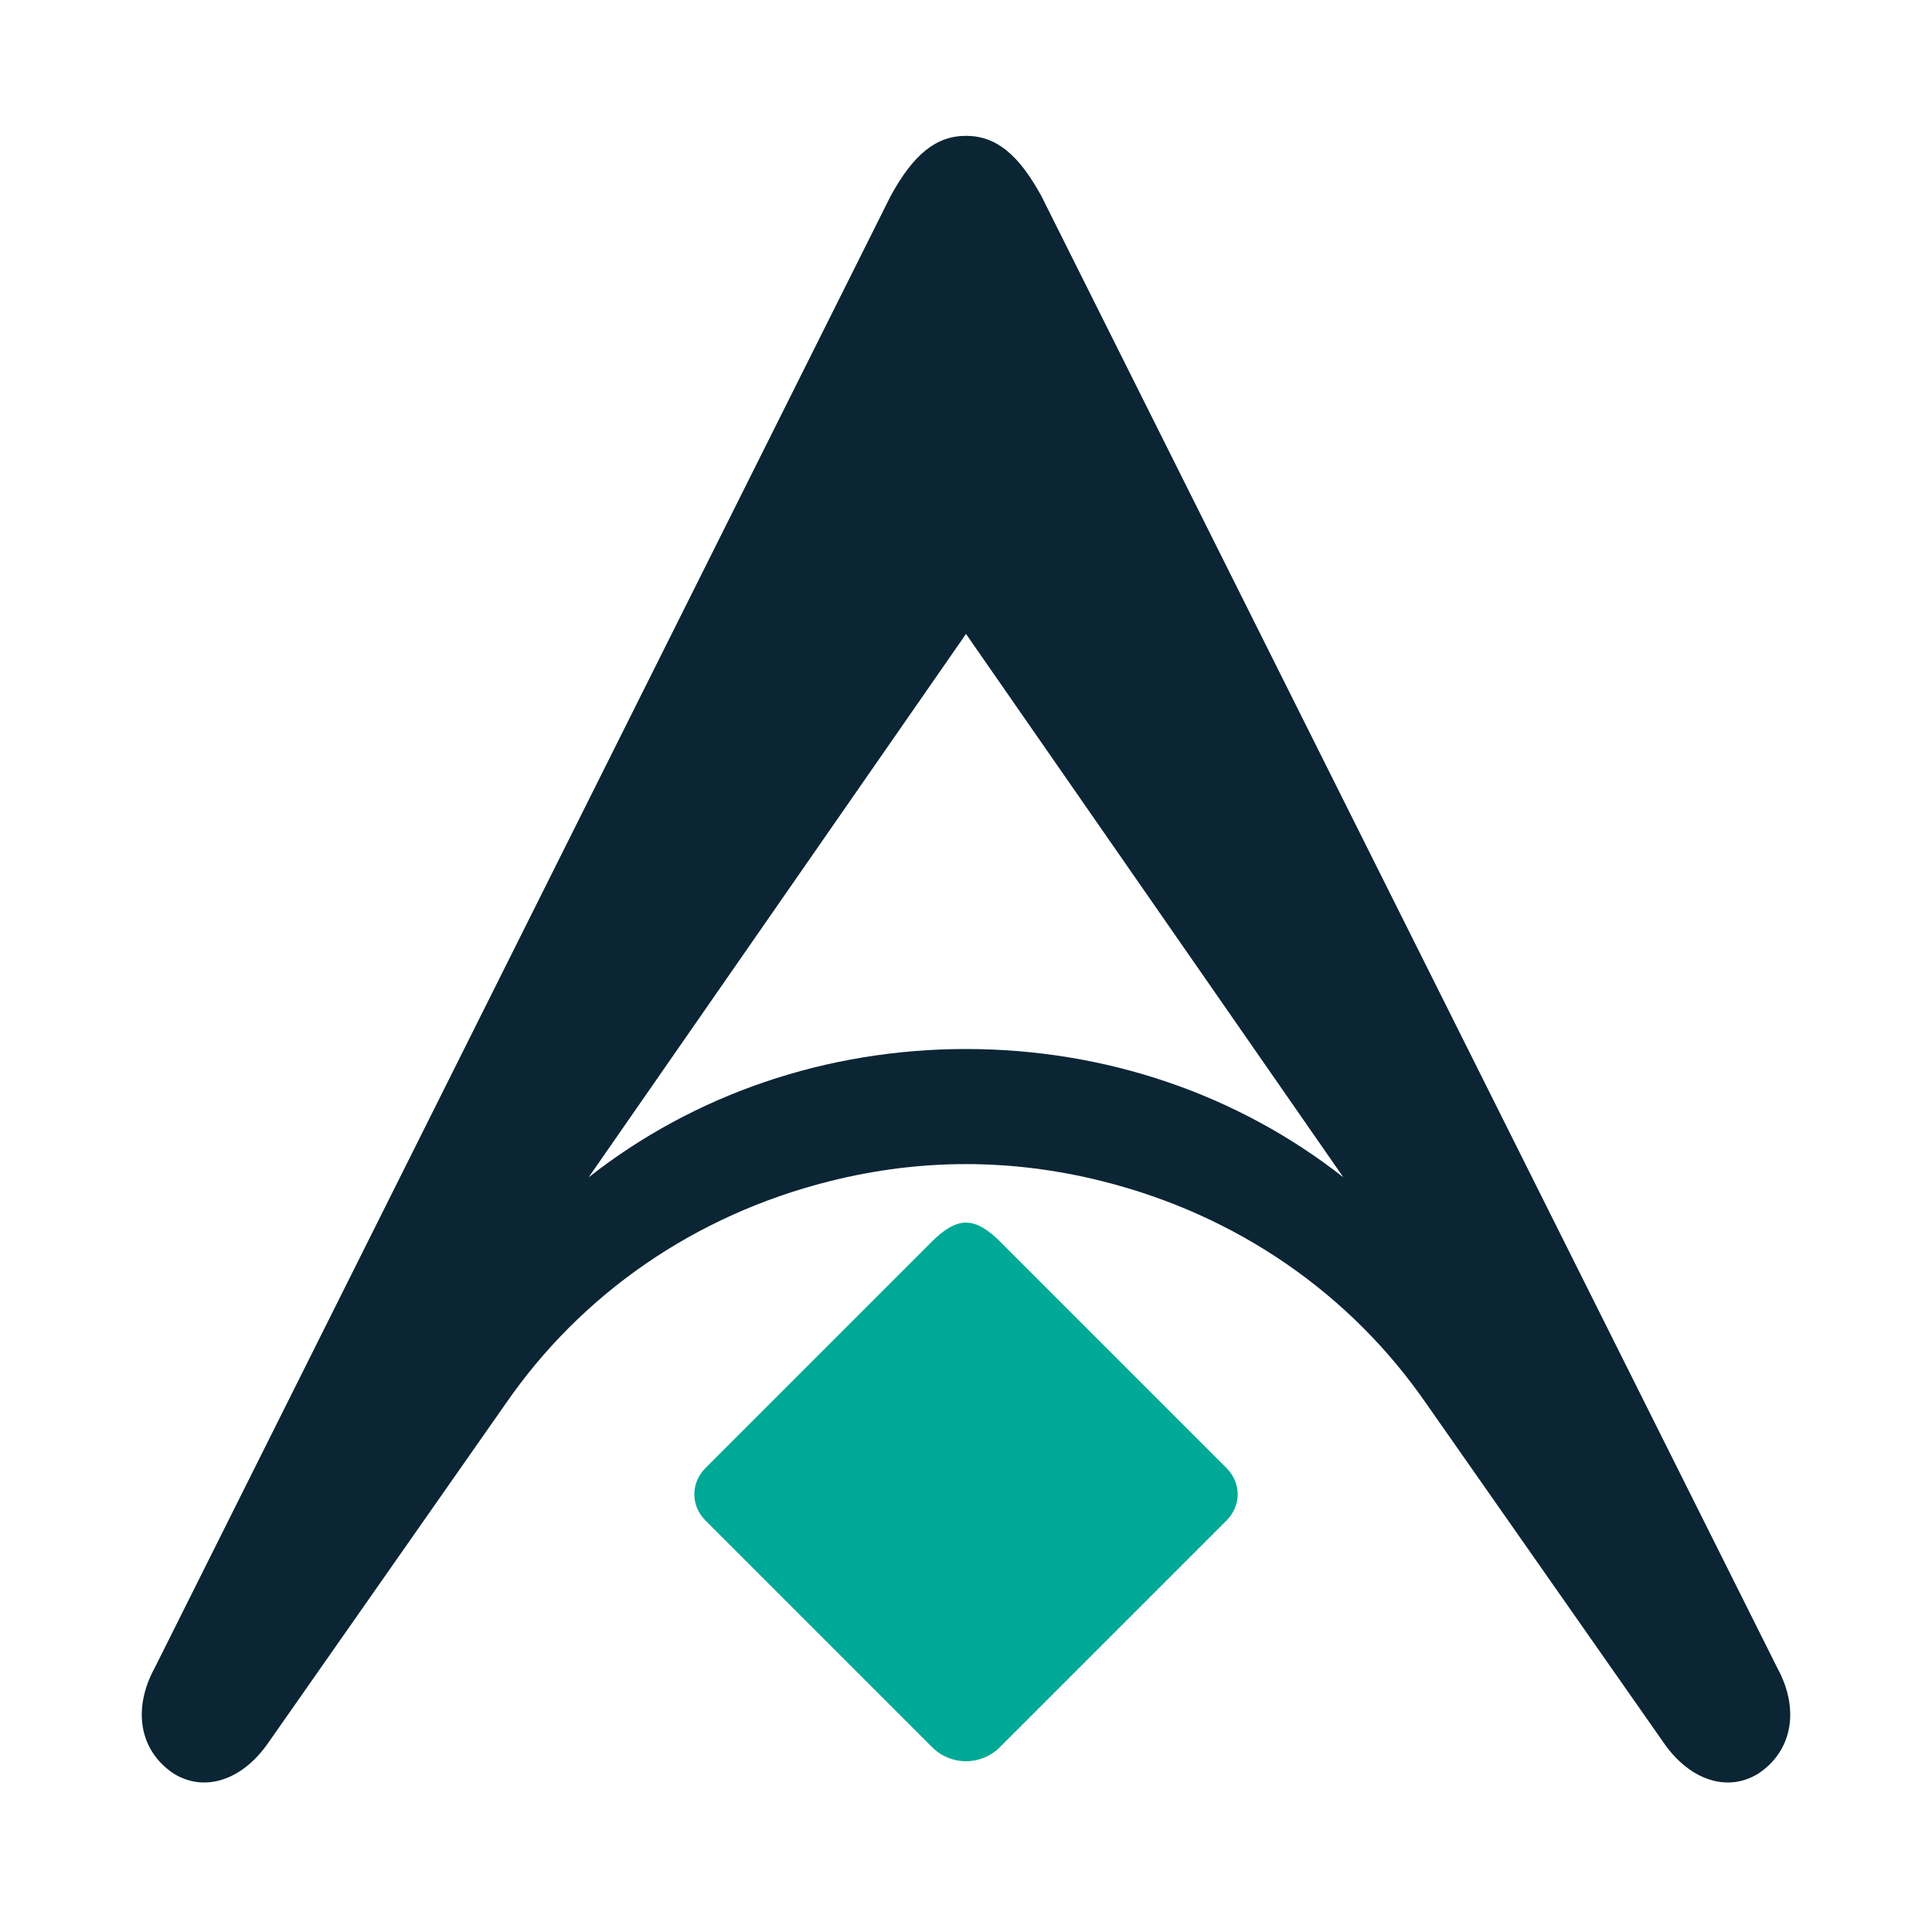
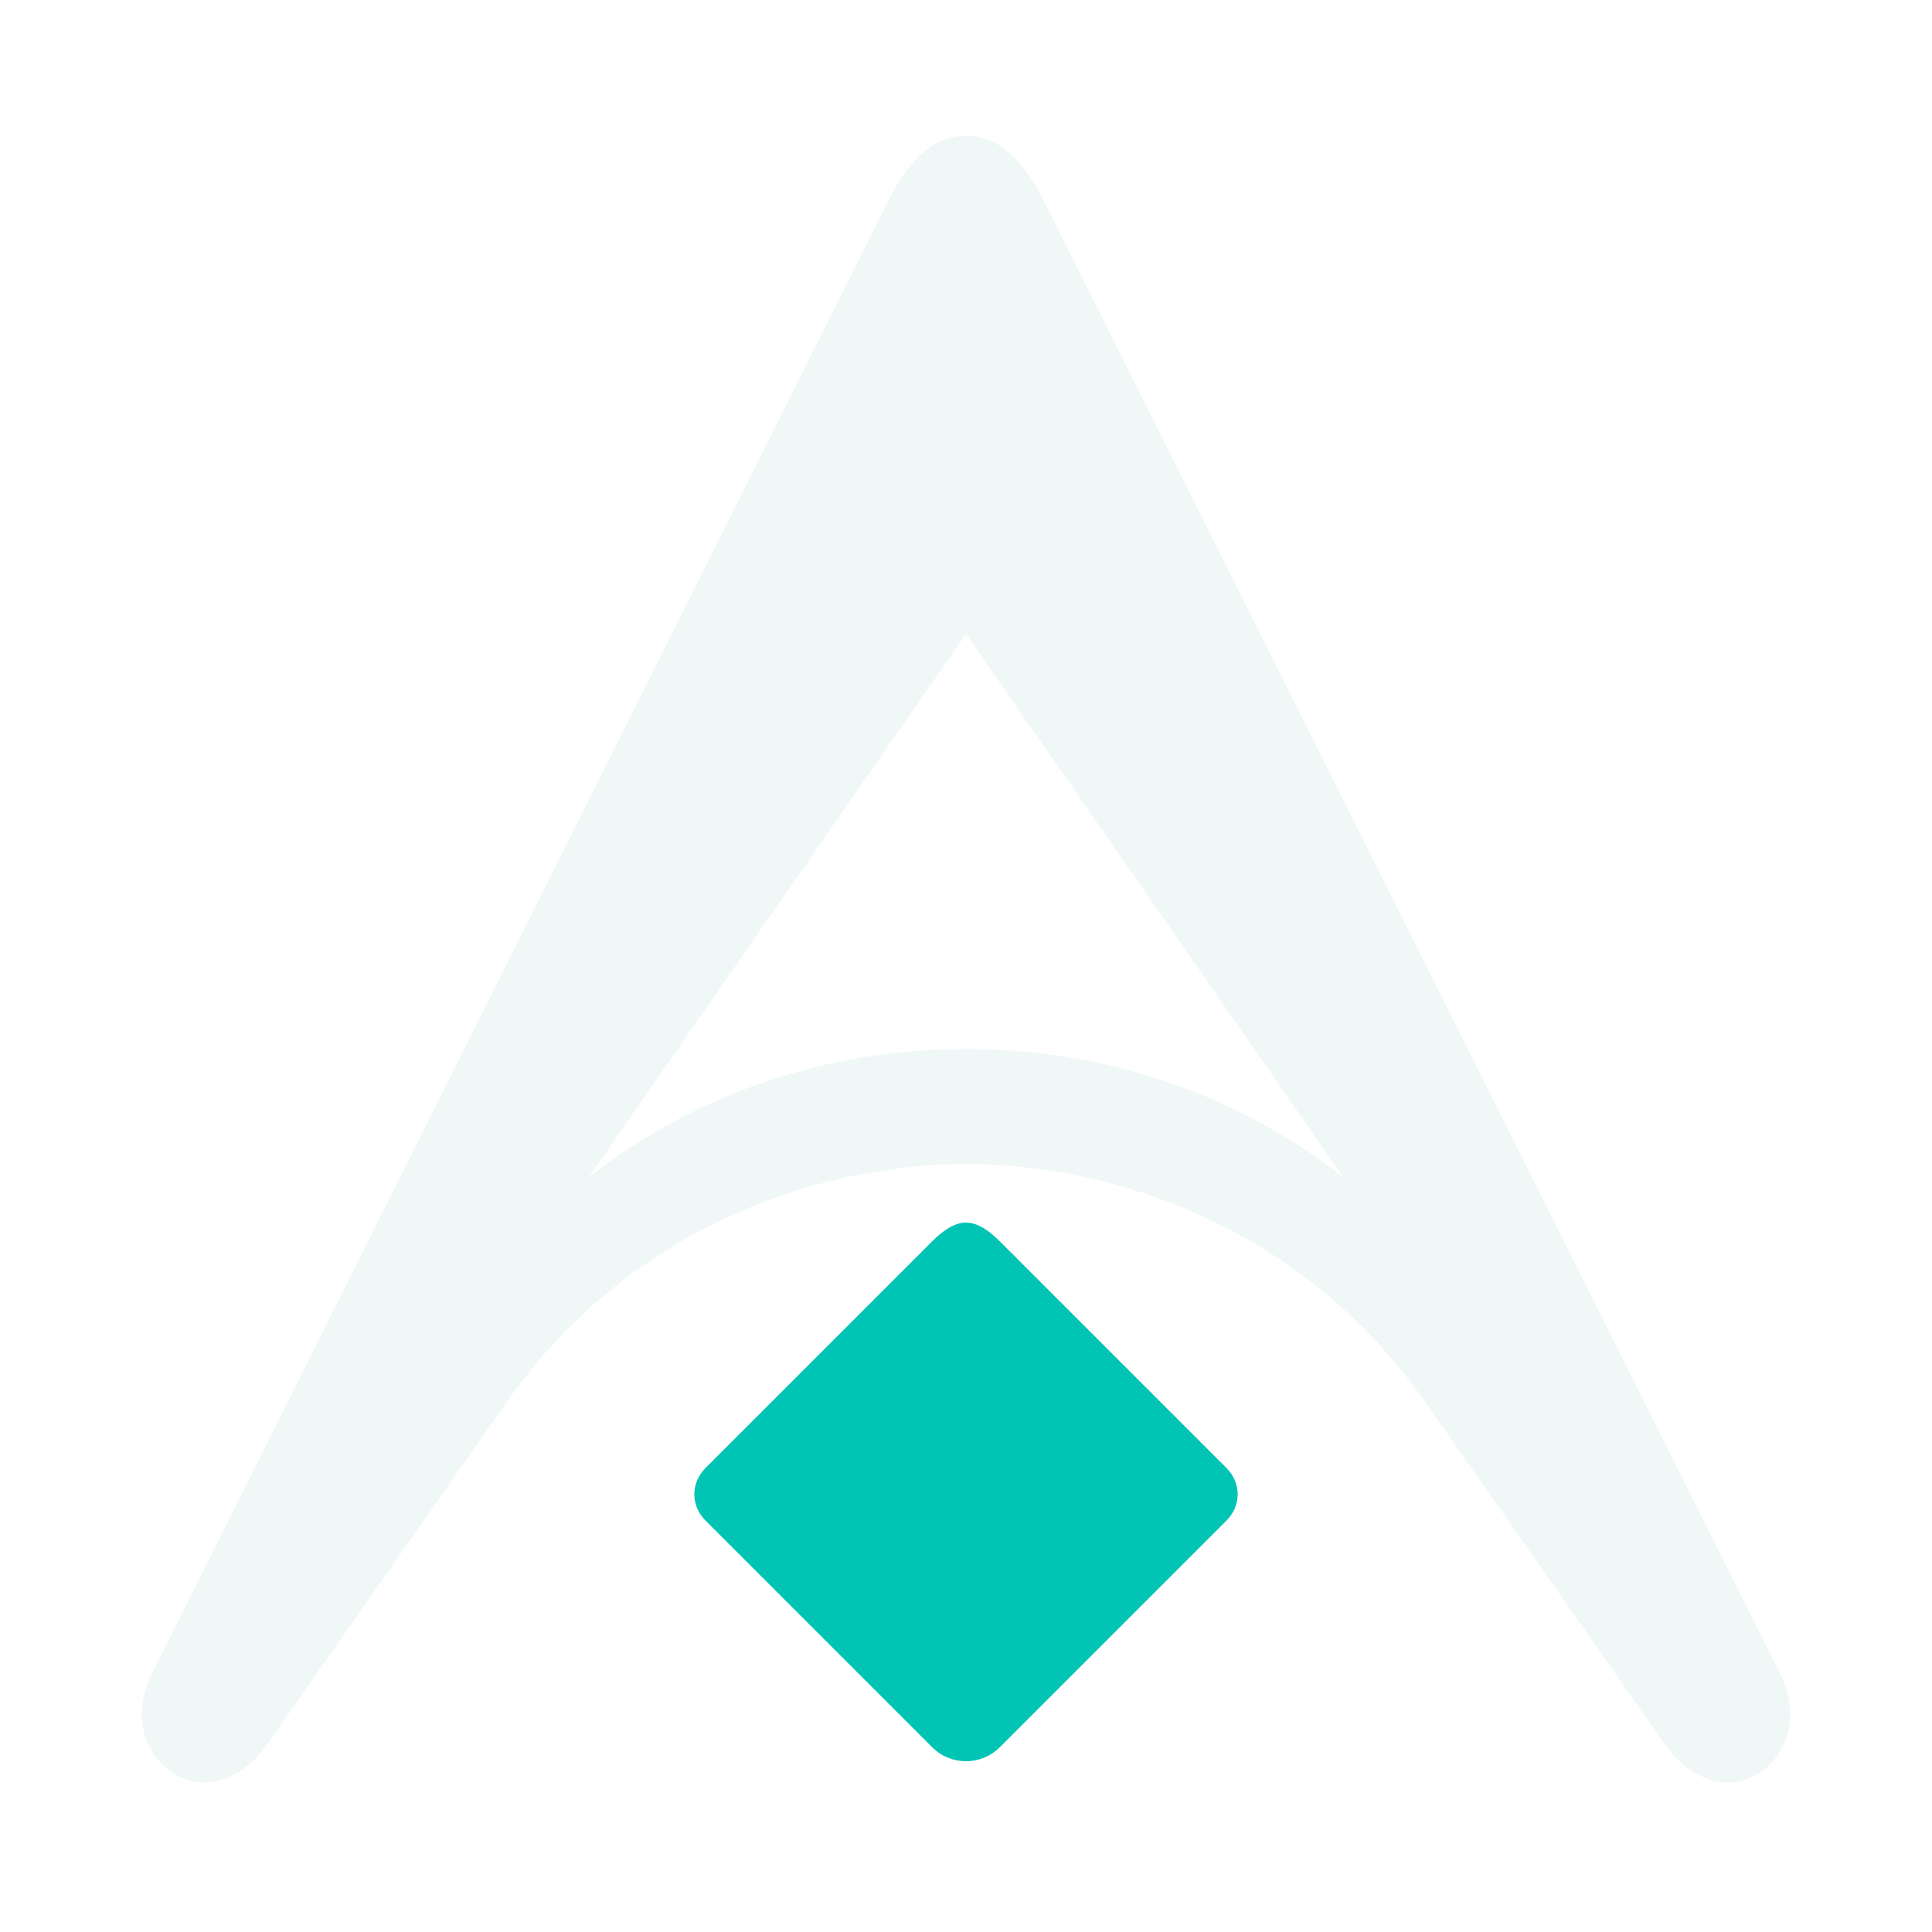
- <svg xmlns="http://www.w3.org/2000/svg" viewBox="0 0 512 512" width="192" height="192" role="img" aria-label="Amanah Cash Icon 192">
-   <path fill="#0B2535" d="M 256 36        C 264 36 270 41 276 52        L 471 442        C 477 453 475 464 466 470        C 458 475 448 472 441 462        L 378 372        C 358 343 328 322 292 313        C 268 307 244 307 220 313        C 184 322 154 343 134 372        L 71 462        C 64 472 54 475 46 470        C 37 464 35 453 41 442        L 236 52        C 242 41 248 36 256 36 Z        M 256 168        L 156 312        C 184 290 219 278 256 278        C 293 278 328 290 356 312        L 256 168 Z" />
-   <path fill="#00A896" d="M 256 324        C 259 324 262 326 265 329        L 325 389        C 329 393 329 399 325 403        L 265 463        C 260 468 252 468 247 463        L 187 403        C 183 399 183 393 187 389        L 247 329        C 250 326 253 324 256 324 Z" />
+ <svg xmlns="http://www.w3.org/2000/svg" viewBox="0 0 512 512" role="img" aria-label="Amanah Cash Mark (Dark Mode)">
+   <path fill="#F0F7F7" d="M 256 36        C 264 36 270 41 276 52        L 471 442        C 477 453 475 464 466 470        C 458 475 448 472 441 462        L 378 372        C 358 343 328 322 292 313        C 268 307 244 307 220 313        C 184 322 154 343 134 372        L 71 462        C 64 472 54 475 46 470        C 37 464 35 453 41 442        L 236 52        C 242 41 248 36 256 36 Z        M 256 168        L 156 312        C 184 290 219 278 256 278        C 293 278 328 290 356 312        L 256 168 Z" />
+   <path fill="#00C4B4" d="M 256 324        C 259 324 262 326 265 329        L 325 389        C 329 393 329 399 325 403        L 265 463        C 260 468 252 468 247 463        L 187 403        C 183 399 183 393 187 389        L 247 329        C 250 326 253 324 256 324 Z" />
</svg>
